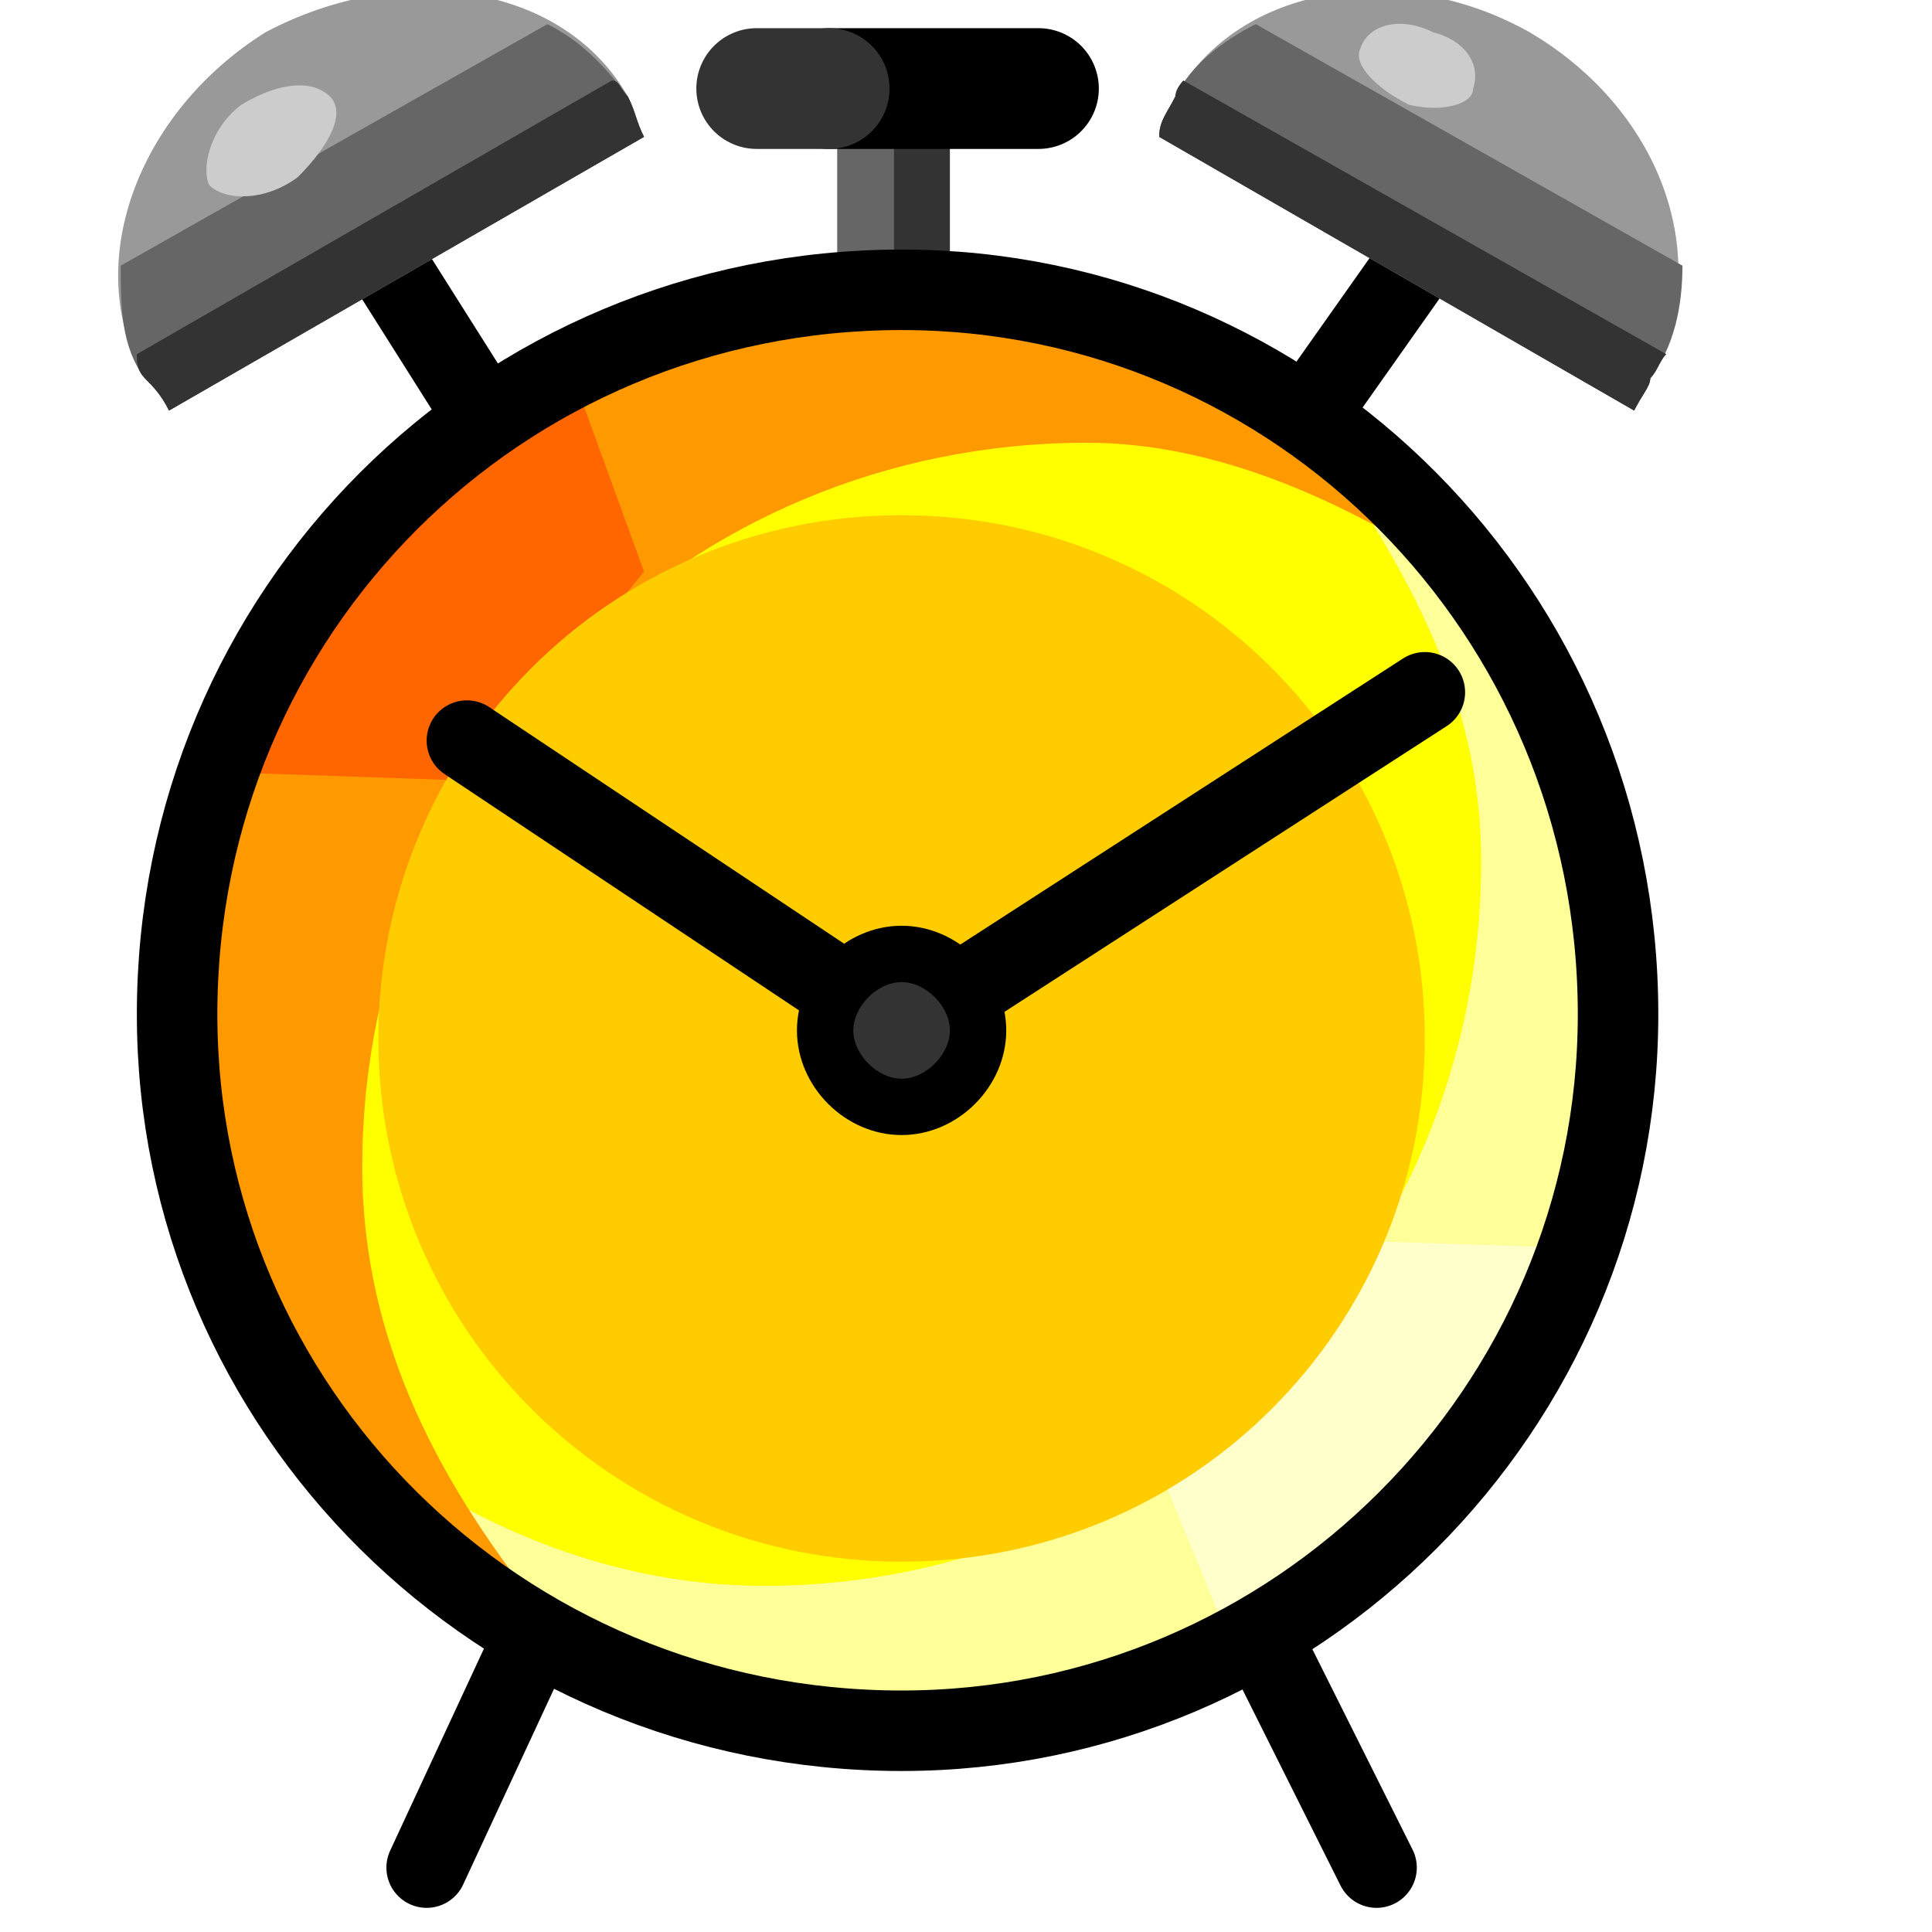
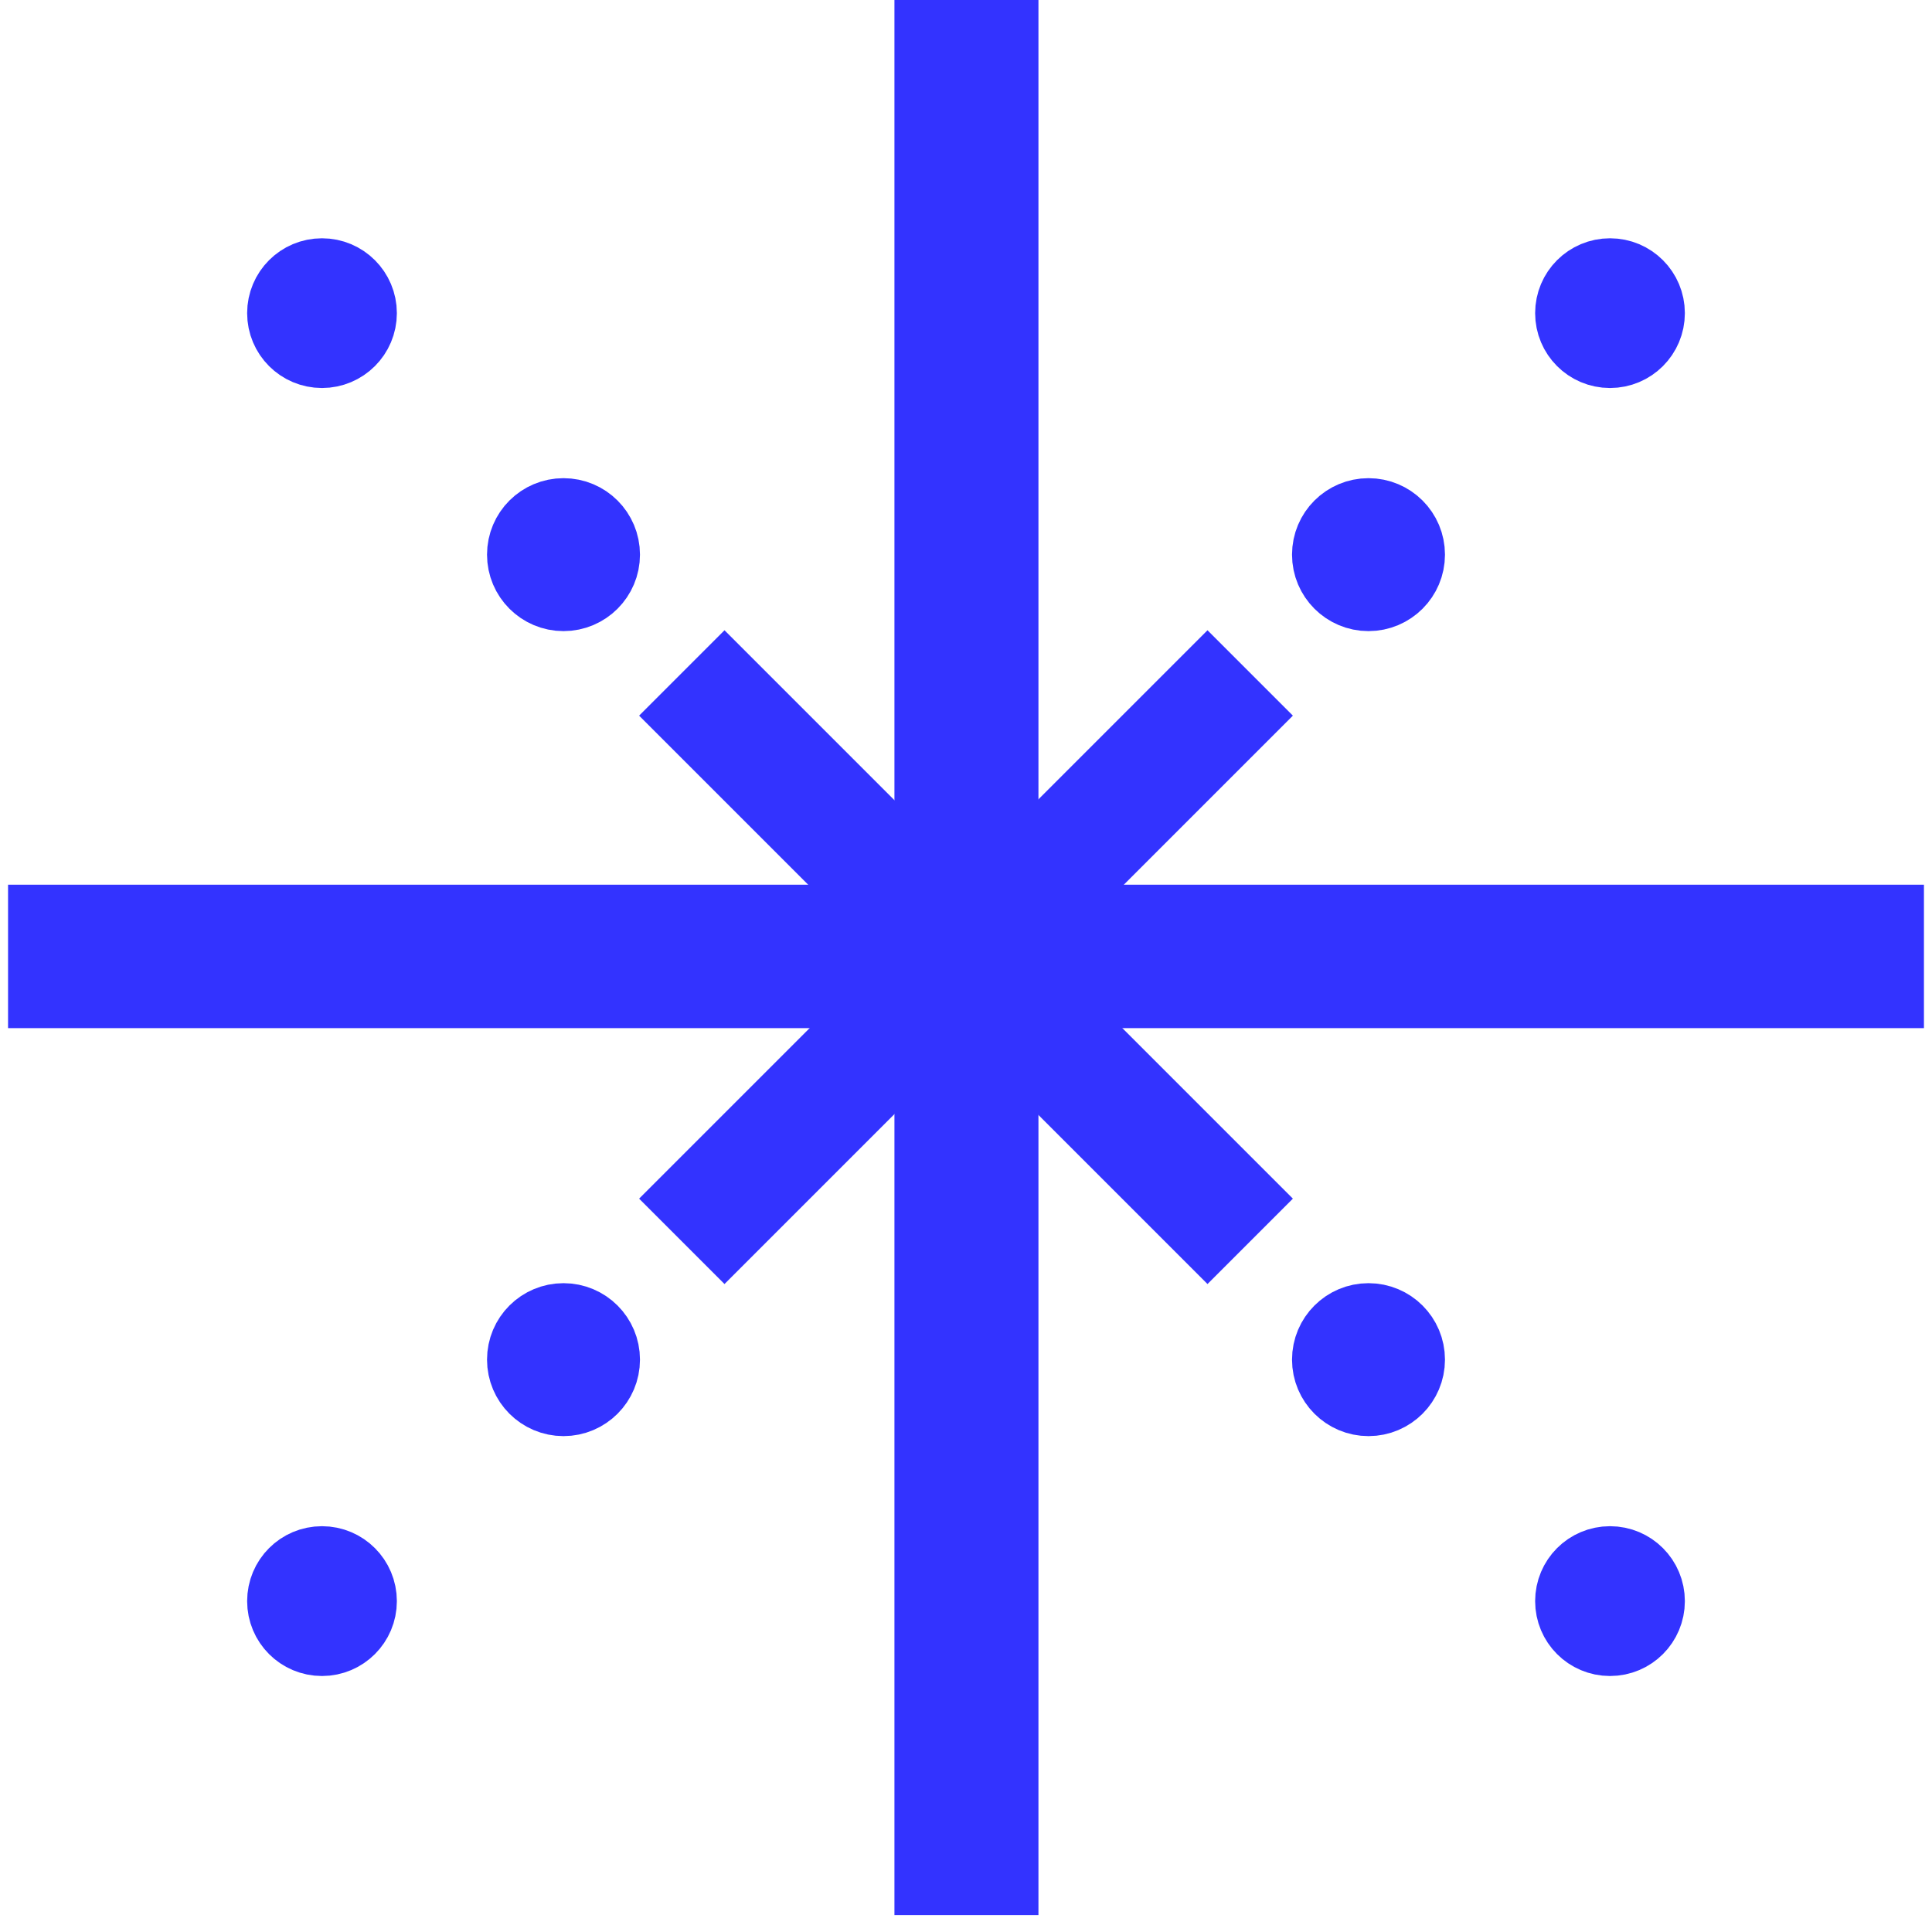
- <svg xmlns="http://www.w3.org/2000/svg" height="24" width="24">
-   <g transform="matrix(1,0,0,-1,-262,400)" id="KDDI_D_028">
-     <path id="path16" style="fill:#ff9;fill-opacity:1;fill-rule:nonzero;stroke:none" d="m 282.1,387.4 c 0,-4.9 -4,-8.9 -8.9,-8.9 -5,0 -9,4 -9,8.9 0,5 4,9 9,9 4.9,0 8.9,-4 8.9,-9 z" />
-     <path id="path18" style="fill:#ffc;fill-opacity:1;fill-rule:nonzero;stroke:none" d="m 278.4,384.6 3.1,-0.1 -1.7,-2.8 -2.6,-1.9 -0.9,2.2 z" />
-     <path id="path20" style="fill:yellow;fill-opacity:1;fill-rule:nonzero;stroke:none" d="m 273.2,396.1 c -5,0 -8.8,-3.7 -8.8,-8.7 0,-1.9 0.6,-3.4 1.6,-4.9 1.5,-1.3 3.4,-2.2 5.5,-2.2 4.9,0 8.9,4 8.9,9 0,1.9 -0.8,3.4 -1.8,4.9 -1.5,1.2 -3.3,1.9 -5.4,1.9 z" />
-     <path id="path22" style="fill:#f90;fill-opacity:1;fill-rule:nonzero;stroke:none" d="m 275.5,394.5 c 1.6,0 3.1,-0.7 4.4,-1.5 -1.7,1.9 -4,3.1 -6.7,3.1 -5,0 -8.8,-3.7 -8.8,-8.7 0,-3.3 1.7,-5.9 4.4,-7.5 -1.3,1.6 -2.3,3.4 -2.3,5.6 0,5 4,9 9,9 z" />
-     <path id="path24" style="fill:#f60;fill-opacity:1;fill-rule:nonzero;stroke:none" d="m 267.9,390.3 -2.9,0.1 c 0,0 0.7,1.6 1.6,2.8 0.9,1.1 2.6,1.9 2.6,1.9 l 0.8,-2.2 z" />
-     <path id="path26" style="fill:#fc0;fill-opacity:1;fill-rule:nonzero;stroke:none" d="m 279.7,387.1 c 0,-3.6 -2.9,-6.5 -6.5,-6.5 -3.6,0 -6.5,2.9 -6.5,6.5 0,3.6 2.9,6.5 6.5,6.5 3.6,0 6.5,-2.9 6.5,-6.5 z" />
-     <path id="path28" style="fill:black;fill-opacity:1;fill-rule:nonzero;stroke:none" d="m 274.5,387.2 c 0,-0.7 -0.6,-1.3 -1.3,-1.3 -0.7,0 -1.3,0.6 -1.3,1.3 0,0.7 0.6,1.3 1.3,1.3 0.7,0 1.3,-0.6 1.3,-1.3 z" />
-     <path id="path30" style="fill:none;stroke:black;stroke-width:1;stroke-linecap:round;stroke-linejoin:miter;stroke-miterlimit:4;stroke-dasharray:none;stroke-opacity:1" d="m 273.2,387.2 -5.4,3.6" />
-     <path id="path32" style="fill:none;stroke:black;stroke-width:1;stroke-linecap:round;stroke-linejoin:miter;stroke-miterlimit:4;stroke-dasharray:none;stroke-opacity:1" d="m 273.2,387.2 6.5,4.2" />
-     <path id="path34" style="fill:#333;fill-opacity:1;fill-rule:nonzero;stroke:none" d="m 273.8,387.2 c 0,-0.3 -0.3,-0.6 -0.6,-0.6 -0.3,0 -0.6,0.3 -0.6,0.6 0,0.3 0.3,0.6 0.6,0.6 0.3,0 0.6,-0.3 0.6,-0.6 z" />
-     <path id="path36" style="fill:#666;fill-opacity:1;fill-rule:nonzero;stroke:black;stroke-width:1;stroke-linecap:butt;stroke-linejoin:miter;stroke-miterlimit:4;stroke-dasharray:none;stroke-opacity:1" d="m 279.7,396.9 -1.2,-1.7" />
-     <path id="path38" style="fill:#999;fill-opacity:1;fill-rule:nonzero;stroke:none" d="m 276.4,398.3 c 0,0.2 0.1,0.3 0.2,0.5 0.8,1.4 2.8,1.7 4.4,0.8 1.7,-1 2.3,-2.9 1.5,-4.3 0,-0.1 -0.1,-0.2 -0.2,-0.4 z" />
-     <path id="path40" style="fill:#666;fill-opacity:1;fill-rule:nonzero;stroke:none" d="m 282.5,395.3 c 0,-0.1 -0.1,-0.2 -0.2,-0.4 l -5.9,3.4 c 0,0.2 0.1,0.3 0.2,0.5 0.2,0.4 0.6,0.7 1,0.9 l 5.3,-3 c 0,-0.5 -0.1,-1 -0.4,-1.4 z" />
-     <path id="path42" style="fill:#333;fill-opacity:1;fill-rule:nonzero;stroke:none" d="m 282.5,395.3 c 0,-0.1 -0.1,-0.2 -0.2,-0.4 l -5.9,3.4 c 0,0.2 0.1,0.3 0.2,0.5 0,0.1 0.1,0.2 0.1,0.2 l 6,-3.4 c -0.1,-0.1 -0.1,-0.2 -0.2,-0.3 z" />
-     <path id="path44" style="fill:#ccc;fill-opacity:1;fill-rule:nonzero;stroke:none" d="m 280.3,398.9 c 0,-0.2 -0.4,-0.3 -0.8,-0.2 -0.4,0.2 -0.7,0.5 -0.6,0.7 0.1,0.3 0.5,0.4 0.9,0.2 0.4,-0.1 0.6,-0.4 0.5,-0.7 z" />
-     <path id="path46" style="fill:#666;fill-opacity:1;fill-rule:nonzero;stroke:black;stroke-width:1;stroke-linecap:butt;stroke-linejoin:miter;stroke-miterlimit:4;stroke-dasharray:none;stroke-opacity:1" d="m 266.7,396.9 1.2,-1.9" />
-     <path id="path48" style="fill:#999;fill-opacity:1;fill-rule:nonzero;stroke:none" d="m 270,398.3 c -0.1,0.2 -0.1,0.3 -0.2,0.5 -0.8,1.4 -2.8,1.7 -4.5,0.8 -1.6,-1 -2.3,-2.9 -1.5,-4.3 0.1,-0.1 0.2,-0.2 0.3,-0.4 z" />
-     <path id="path50" style="fill:#666;fill-opacity:1;fill-rule:nonzero;stroke:none" d="m 263.8,395.3 c 0.1,-0.1 0.2,-0.2 0.3,-0.4 l 5.9,3.4 c -0.1,0.2 -0.1,0.3 -0.2,0.5 -0.3,0.4 -0.6,0.7 -1,0.9 l -5.3,-3 c 0,-0.5 0,-1 0.3,-1.4 z" />
-     <path id="path52" style="fill:#333;fill-opacity:1;fill-rule:nonzero;stroke:none" d="m 263.8,395.3 c 0.1,-0.1 0.2,-0.2 0.3,-0.4 l 5.9,3.4 c -0.1,0.2 -0.1,0.3 -0.2,0.5 -0.1,0.1 -0.1,0.2 -0.2,0.2 l -5.9,-3.4 c 0,-0.1 0,-0.2 0.1,-0.3 z" />
-     <path id="path54" style="fill:#ccc;fill-opacity:1;fill-rule:nonzero;stroke:none" d="m 266.1,398.8 c 0.2,-0.2 0,-0.6 -0.4,-1 -0.4,-0.3 -0.9,-0.3 -1.1,-0.1 -0.1,0.2 0,0.7 0.4,1 0.5,0.3 0.9,0.3 1.1,0.1 z" />
-     <path id="path56" style="fill:#666;fill-opacity:1;fill-rule:nonzero;stroke:none" d="m 273.1,396.5 h -0.7 v 2.6 h 0.7 z" />
-     <path id="path58" style="fill:#333;fill-opacity:1;fill-rule:nonzero;stroke:none" d="m 273.8,396.5 h -0.7 v 2.6 h 0.7 z" />
-     <path id="path60" style="fill:none;stroke:black;stroke-width:1.5;stroke-linecap:round;stroke-linejoin:miter;stroke-miterlimit:4;stroke-dasharray:none;stroke-opacity:1" d="m 272.3,398.9 h 2.6" />
-     <path id="path62" style="fill:none;stroke:#333;stroke-width:1.5;stroke-linecap:round;stroke-linejoin:miter;stroke-miterlimit:4;stroke-dasharray:none;stroke-opacity:1" d="m 271.4,398.9 h 0.9" />
-     <path id="path64" style="fill:none;stroke:black;stroke-width:1;stroke-linecap:butt;stroke-linejoin:miter;stroke-miterlimit:4;stroke-dasharray:none;stroke-opacity:1" d="m 282.1,387.4 c 0,-4.9 -4,-8.9 -8.9,-8.9 -5,0 -9,4 -9,8.9 0,5 4,9 9,9 4.9,0 8.9,-4 8.9,-9 z" />
-     <path id="path66" style="fill:none;stroke:black;stroke-width:1;stroke-linecap:round;stroke-linejoin:miter;stroke-miterlimit:4;stroke-dasharray:none;stroke-opacity:1" d="m 268.6,379.6 -1.3,-2.8" />
-     <path id="path68" style="fill:none;stroke:black;stroke-width:1;stroke-linecap:round;stroke-linejoin:miter;stroke-miterlimit:4;stroke-dasharray:none;stroke-opacity:1" d="m 277.7,379.6 1.4,-2.8" />
+ <svg xmlns="http://www.w3.org/2000/svg" width="24" height="24">
+   <g transform="translate(-288,-386)" id="KDDI_D_028">
+     <g>
+       <path style="stroke:#3333ff; stroke-width:0.8; stroke-linecap:round; fill:#3333ff" d="M 299.511 386.39L 299.511 409.39L 300.5 409.39L 300.5 386.39L 299.511 386.39z" />
+       <path style="stroke:#3333ff; stroke-width:0.8; stroke-linecap:round; fill:#3333ff" d="M 311.5 397.39L 288.5 397.39L 288.5 398.372L 311.5 398.372L 311.5 397.39z" />
+       <path style="stroke:#3333ff; stroke-width:1.5; stroke-linecap:square; fill:#3333ff" d="M 297 394.89L 303 400.89" />
+       <path style="stroke:#3333ff; stroke-width:1.5; stroke-linecap:square; fill:#3333ff" d="M 303 394.89L 297 400.89" />
+       <g>
+         <path style="stroke:#3333ff; stroke-width:0.9; stroke-linejoin:round; stroke-linecap:round; fill:#3333ff" d="M 292.48 405.89C 292.48 406.155 292.265 406.37 292 406.37C 291.734 406.37 291.52 406.155 291.52 405.89C 291.52 405.624 291.734 405.409 292 405.409C 292.265 405.409 292.48 405.624 292.48 405.89z" />
+         <path style="stroke:#3333ff; stroke-width:0.9; stroke-linejoin:round; stroke-linecap:round; fill:#3333ff" d="M 307.52 405.89C 307.52 406.155 307.734 406.37 308 406.37C 308.266 406.37 308.48 406.155 308.48 405.89C 308.48 405.624 308.266 405.409 308 405.409C 307.734 405.409 307.52 405.624 307.52 405.89z" />
+         <path style="stroke:#3333ff; stroke-width:0.9; stroke-linejoin:round; stroke-linecap:round; fill:#3333ff" d="M 292.48 389.89C 292.48 389.625 292.265 389.41 292 389.41C 291.734 389.41 291.52 389.625 291.52 389.89C 291.52 390.155 291.734 390.37 292 390.37C 292.265 390.37 292.48 390.155 292.48 389.89z" />
+         <path style="stroke:#3333ff; stroke-width:0.9; stroke-linejoin:round; stroke-linecap:round; fill:#3333ff" d="M 307.52 389.89C 307.52 389.625 307.734 389.41 308 389.41C 308.266 389.41 308.48 389.625 308.48 389.89C 308.48 390.155 308.266 390.37 308 390.37C 307.734 390.37 307.52 390.155 307.52 389.89z" />
+       </g>
+       <path style="stroke:#3333ff; stroke-width:0.9; stroke-linejoin:round; stroke-linecap:round; fill:#3333ff" d="M 304.5 392.89C 304.5 392.613 304.724 392.39 305 392.39C 305.276 392.39 305.5 392.613 305.5 392.89C 305.5 393.166 305.276 393.39 305 393.39C 304.724 393.39 304.5 393.166 304.5 392.89z" />
+       <path style="stroke:#3333ff; stroke-width:0.9; stroke-linejoin:round; stroke-linecap:round; fill:#3333ff" d="M 294.5 402.89C 294.5 402.613 294.724 402.39 295 402.39C 295.276 402.39 295.5 402.613 295.5 402.89C 295.5 403.166 295.276 403.39 295 403.39C 294.724 403.39 294.5 403.166 294.5 402.89z" />
+       <path style="stroke:#3333ff; stroke-width:0.9; stroke-linejoin:round; stroke-linecap:round; fill:#3333ff" d="M 294.5 392.89C 294.5 392.613 294.724 392.39 295 392.39C 295.276 392.39 295.5 392.613 295.5 392.89C 295.5 393.166 295.276 393.39 295 393.39C 294.724 393.39 294.5 393.166 294.5 392.89z" />
+       <path style="stroke:#3333ff; stroke-width:0.9; stroke-linejoin:round; stroke-linecap:round; fill:#3333ff" d="M 304.5 402.89C 304.5 402.613 304.724 402.39 305 402.39C 305.276 402.39 305.5 402.613 305.5 402.89C 305.5 403.166 305.276 403.39 305 403.39C 304.724 403.39 304.5 403.166 304.5 402.89z" />
+     </g>
  </g>
</svg>
